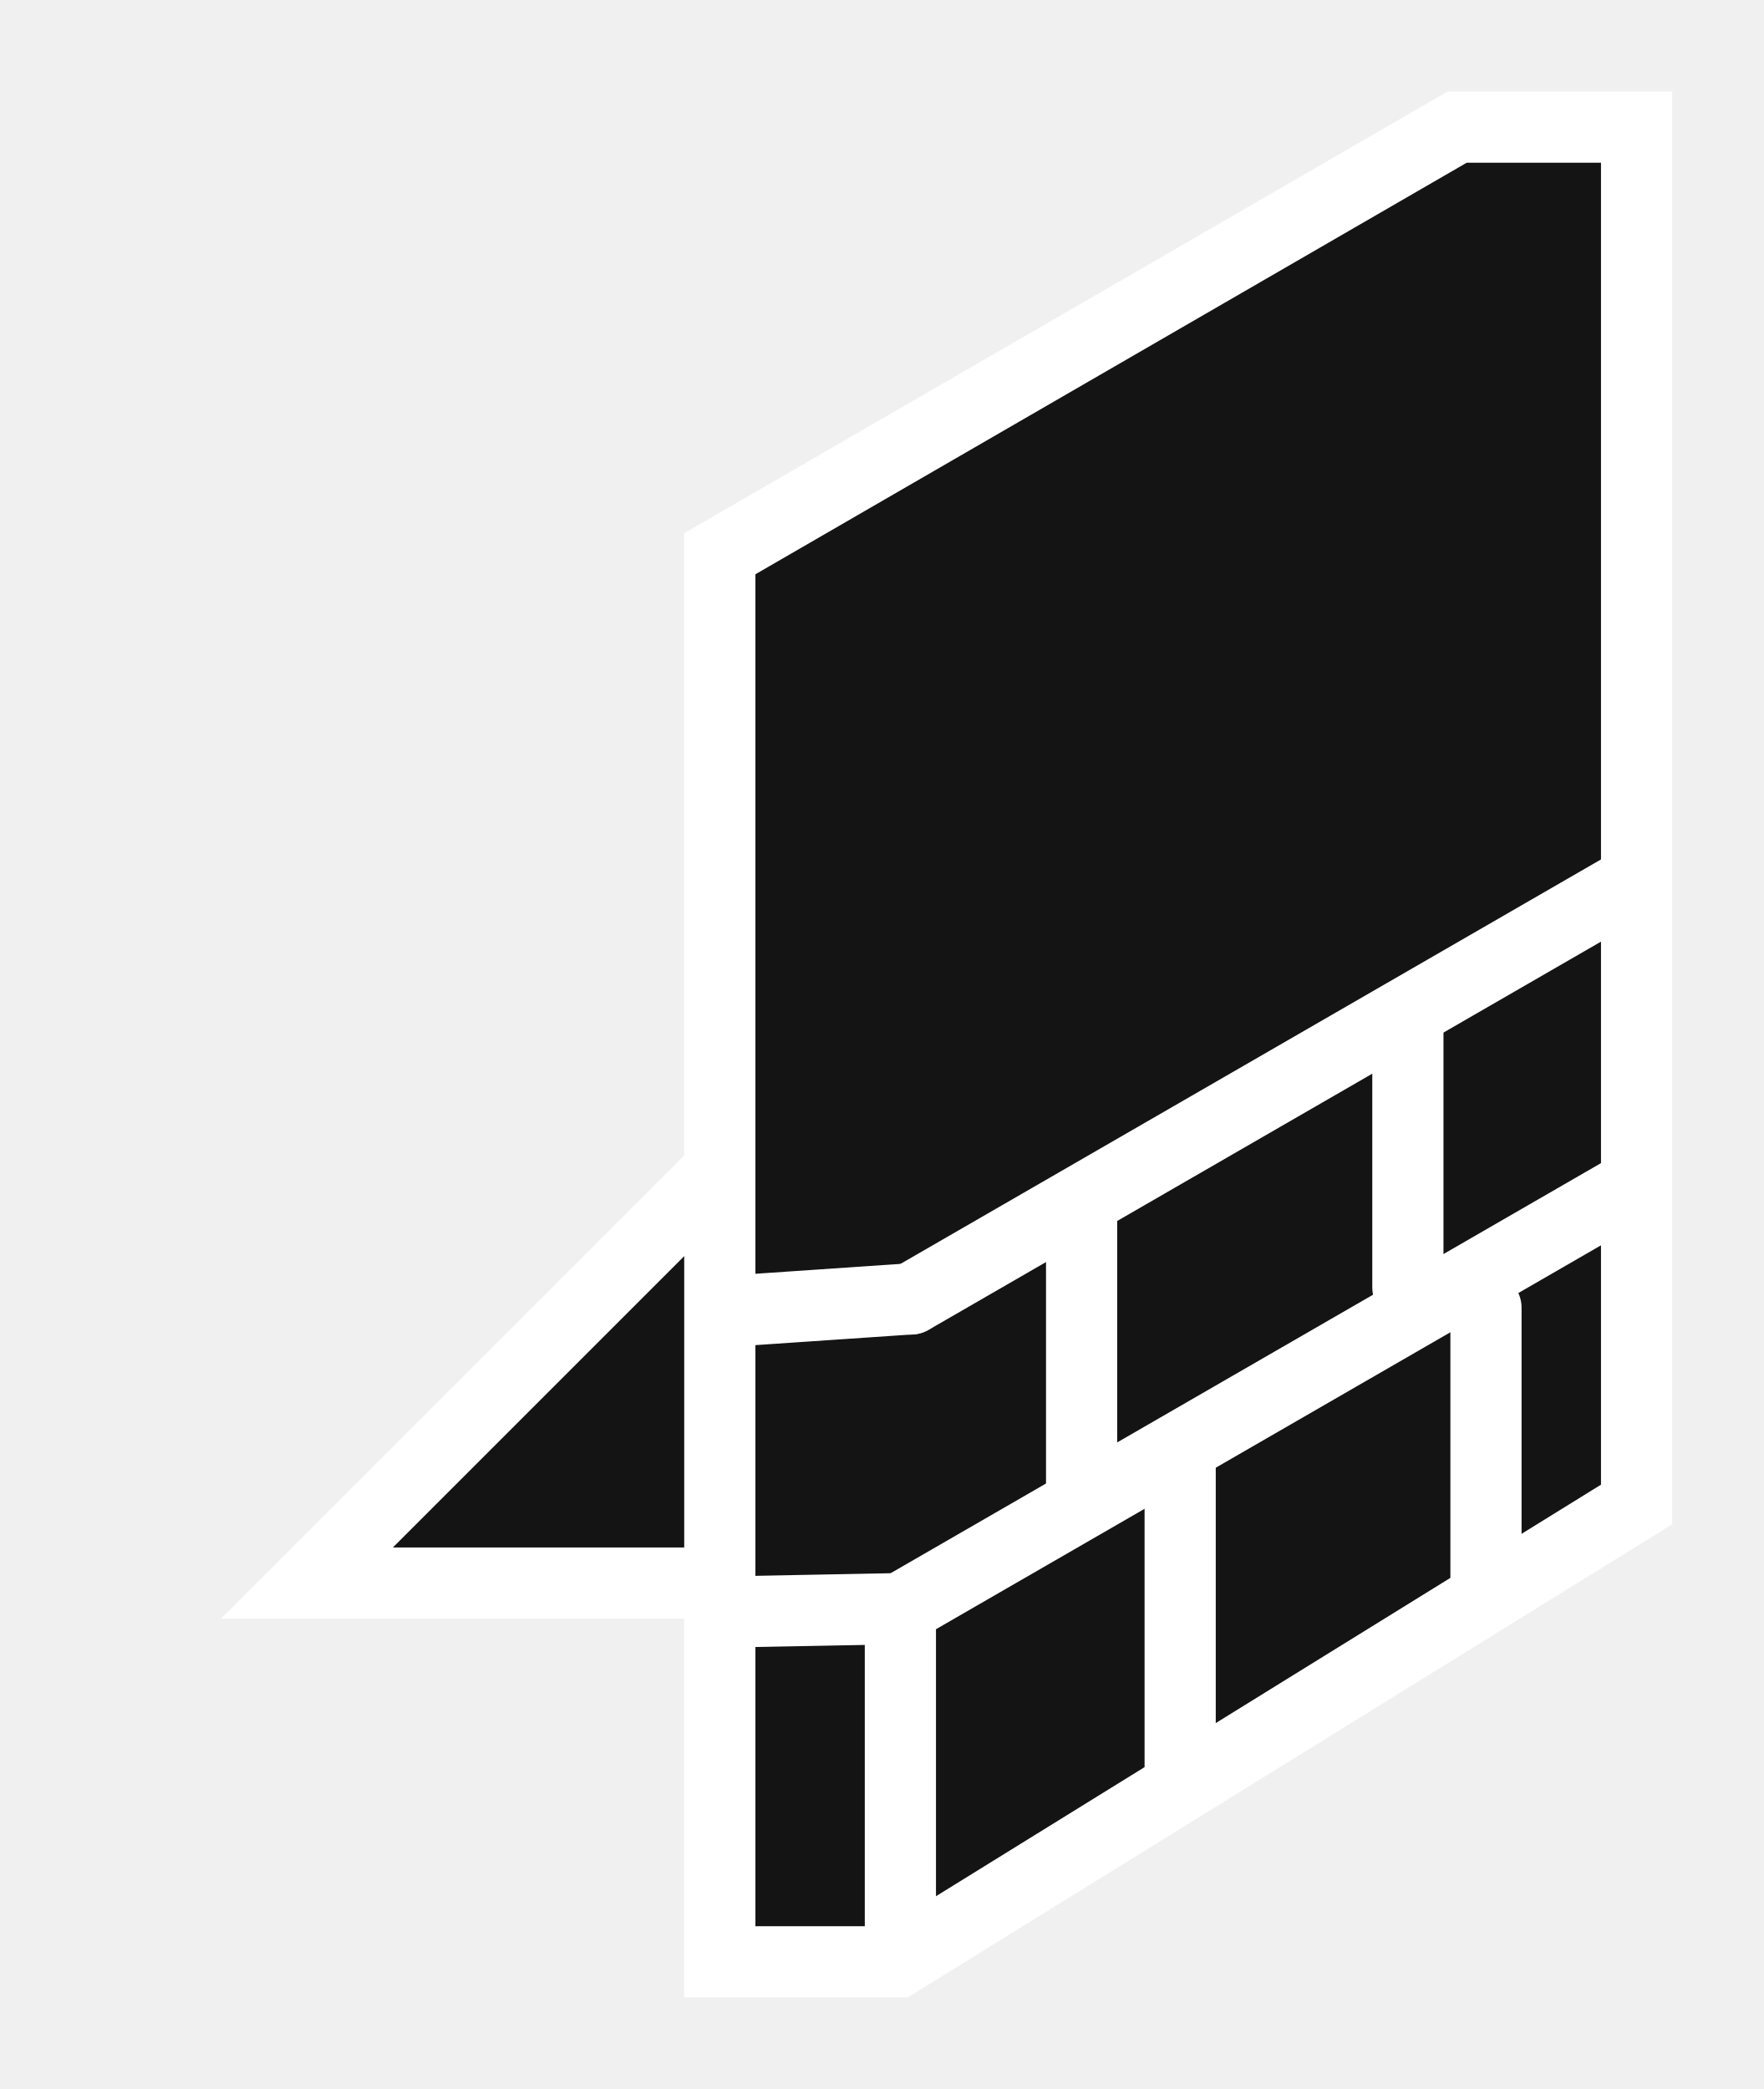
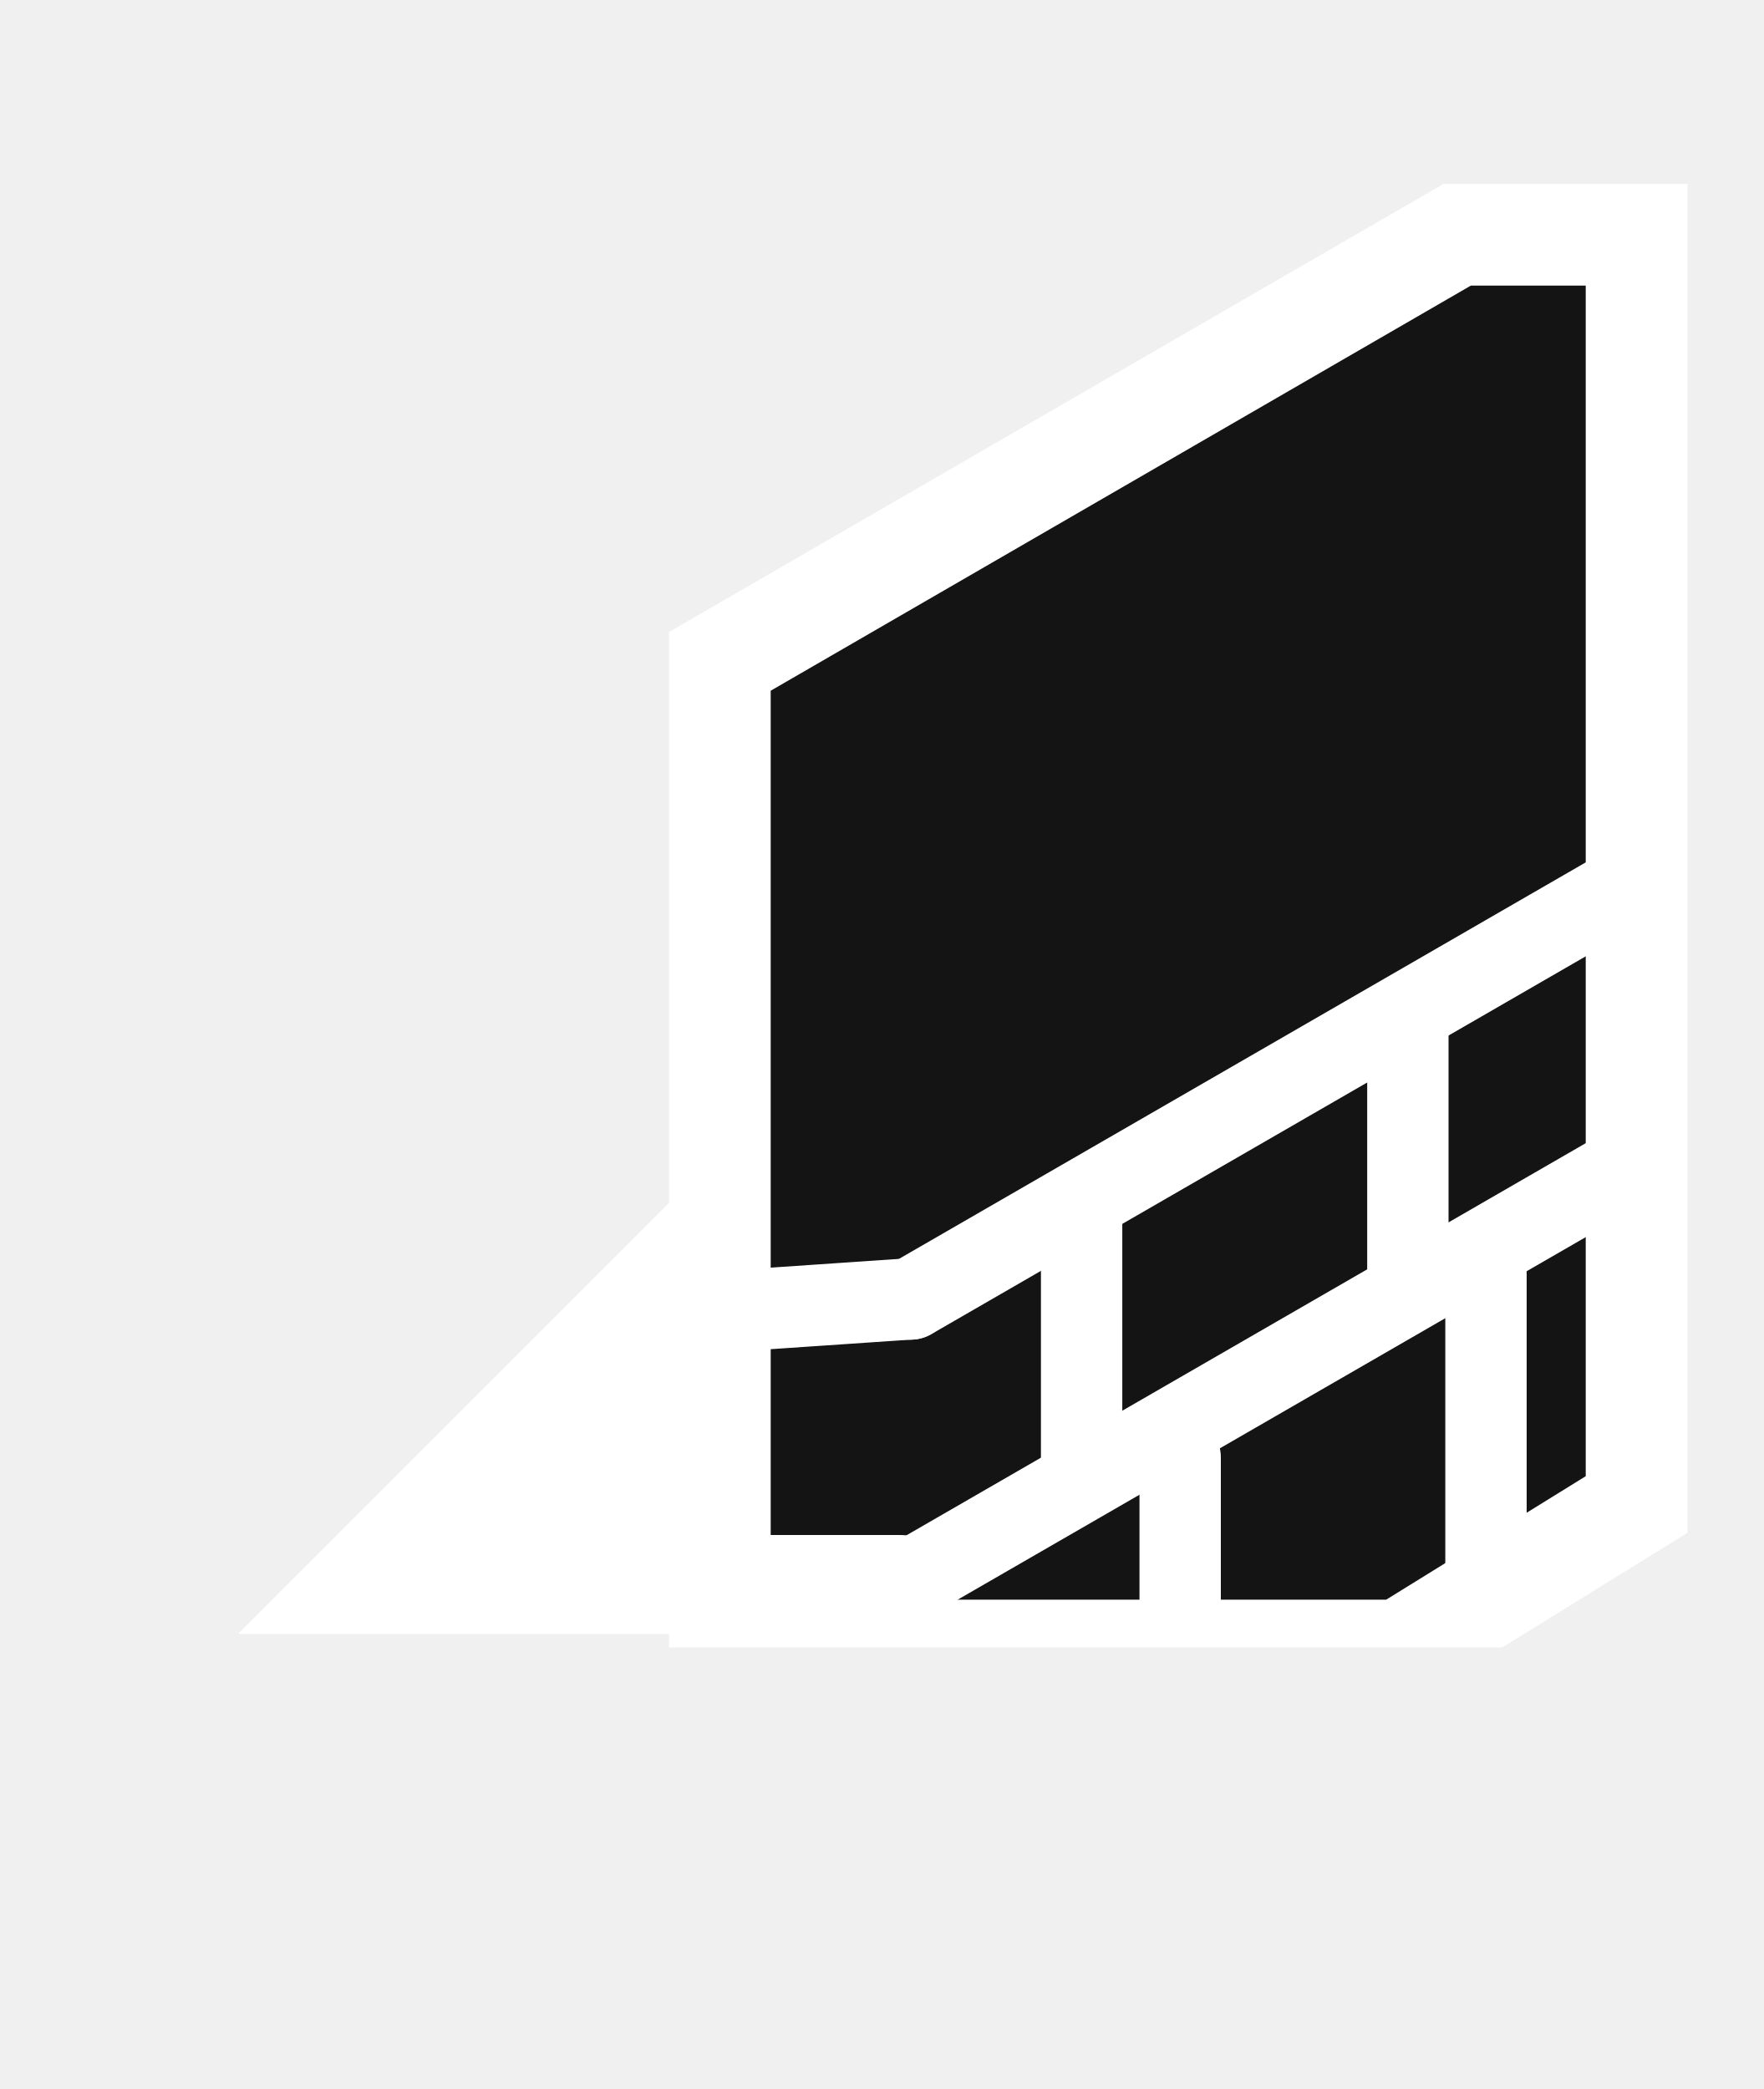
<svg xmlns="http://www.w3.org/2000/svg" width="65.544" height="77.634" viewBox="0 0 17.342 20.541" version="1.1" id="svg19124">
  <defs id="defs19118" />
  <g id="layer1" transform="translate(-66.47376,-165.3202)">
    <g transform="translate(-113.8075,128.8988)" id="g4792-6">
      <g id="g4708-2" transform="translate(0,1.069078)" style="stroke:#5f80e6;stroke-opacity:1">
        <g id="g4708-2-1" transform="translate(1.439347,-1.212954)" style="stroke:#ffffff;stroke-opacity:1">
          <g style="stroke:#ffffff;stroke-opacity:1" transform="translate(0,-5.946747)" id="g4524-64">
            <g transform="translate(-15.875)" style="stroke:#ffffff;stroke-opacity:1" id="g4450-3">
-               <path id="path4385-7" d="m 203.565,52.248 -5.83,5.83 h 7.768 z" style="fill:#141414;fill-opacity:1;stroke:#ffffff;stroke-width:0.7;stroke-linecap:butt;stroke-linejoin:miter;stroke-miterlimit:4;stroke-dasharray:none;stroke-opacity:1" />
-               <path id="path4383-1" transform="matrix(0.2645833,0,0,0.2645833,15.875,17.19673)" d="m 730.09,100.404 -27.402,15.855 v 52.33 h 6.607 l 27.463,-16.996 V 100.404 Z" style="fill:#141414;fill-opacity:1;stroke:#ffffff;stroke-width:2.646;stroke-linecap:butt;stroke-linejoin:miter;stroke-miterlimit:4;stroke-dasharray:none;stroke-opacity:1" />
-               <path id="path4663-4" d="m 210.698,54.215 -7.128,4.115" style="opacity:1;fill:#e4221c;fill-opacity:1;fill-rule:evenodd;stroke:#ffffff;stroke-width:0.7;stroke-linecap:round;stroke-linejoin:miter;stroke-miterlimit:4;stroke-dasharray:none;stroke-opacity:1;paint-order:stroke fill markers" />
-               <path id="path4665-7" d="m 210.722,51.215 -7.049,4.07" style="opacity:1;fill:#e4221c;fill-opacity:1;fill-rule:evenodd;stroke:#ffffff;stroke-width:0.7;stroke-linecap:round;stroke-linejoin:miter;stroke-miterlimit:4;stroke-dasharray:none;stroke-opacity:1;paint-order:stroke fill markers" />
-               <path id="path4671-9" d="m 208.56,52.599 v 2.572" style="opacity:1;fill:#e4221c;fill-opacity:1;fill-rule:evenodd;stroke:#ffffff;stroke-width:0.7;stroke-linecap:round;stroke-linejoin:miter;stroke-miterlimit:4;stroke-dasharray:none;stroke-opacity:1;paint-order:stroke fill markers" />
-               <path id="path4673-7" d="m 205.352,54.52 v 2.673" style="opacity:1;fill:#e4221c;fill-opacity:1;fill-rule:evenodd;stroke:#ffffff;stroke-width:0.7;stroke-linecap:round;stroke-linejoin:miter;stroke-miterlimit:4;stroke-dasharray:none;stroke-opacity:1;paint-order:stroke fill markers" />
-               <path id="path4677-3" d="m 206.321,56.842 v 3.09" style="opacity:1;fill:#e4221c;fill-opacity:1;fill-rule:evenodd;stroke:#ffffff;stroke-width:0.7;stroke-linecap:round;stroke-linejoin:miter;stroke-miterlimit:4;stroke-dasharray:none;stroke-opacity:1;paint-order:stroke fill markers" />
-               <path id="path4679-0" d="m 209.328,55.372 v 2.823" style="opacity:1;fill:#e4221c;fill-opacity:1;fill-rule:evenodd;stroke:#ffffff;stroke-width:0.7;stroke-linecap:round;stroke-linejoin:miter;stroke-miterlimit:4;stroke-dasharray:none;stroke-opacity:1;paint-order:stroke fill markers" />
+               <path id="path4385-7" d="m 203.565,52.777 -5.301,5.301 h 6.709 z" style="fill:#ffffff;fill-opacity:1;stroke:#ffffff;stroke-width:1;stroke-linecap:butt;stroke-linejoin:miter;stroke-miterlimit:4;stroke-dasharray:none;stroke-opacity:1" />
+               <path style="fill:#141414;fill-opacity:1;stroke:none;stroke-width:3.78;stroke-linecap:butt;stroke-linejoin:miter;stroke-miterlimit:4;stroke-dasharray:none;stroke-opacity:1;paint-order:normal" d="M 54.152,8.725 26.75,24.58 v 35.885 h 25.303 l 8.768,-4.551 V 8.725 Z" transform="matrix(0.2645833,0,0,0.2645833,194.7169,42.51203)" id="path4383-1" />
+               <path id="path4663-4" d="m 210.698,53.99 -7.128,4.115" style="opacity:1;fill:#e4221c;fill-opacity:1;fill-rule:evenodd;stroke:#ffffff;stroke-width:0.8;stroke-linecap:round;stroke-linejoin:miter;stroke-miterlimit:4;stroke-dasharray:none;stroke-opacity:1;paint-order:stroke fill markers" />
+               <path id="path4665-7" d="m 210.722,51.215 -7.049,4.07" style="opacity:1;fill:#e4221c;fill-opacity:1;fill-rule:evenodd;stroke:#ffffff;stroke-width:0.8;stroke-linecap:round;stroke-linejoin:miter;stroke-miterlimit:4;stroke-dasharray:none;stroke-opacity:1;paint-order:stroke fill markers" />
+               <path id="path4671-9" d="m 208.56,52.599 v 2.492" style="opacity:1;fill:#e4221c;fill-opacity:1;fill-rule:evenodd;stroke:#ffffff;stroke-width:0.8;stroke-linecap:round;stroke-linejoin:miter;stroke-miterlimit:4;stroke-dasharray:none;stroke-opacity:1;paint-order:stroke fill markers" />
+               <path id="path4673-7" d="m 205.352,54.52 v 2.321" style="opacity:1;fill:#e4221c;fill-opacity:1;fill-rule:evenodd;stroke:#ffffff;stroke-width:0.8;stroke-linecap:round;stroke-linejoin:miter;stroke-miterlimit:4;stroke-dasharray:none;stroke-opacity:1;paint-order:stroke fill markers" />
+               <path id="path4677-3" d="M 206.321,56.842 V 58.262" style="opacity:1;fill:#e4221c;fill-opacity:1;fill-rule:evenodd;stroke:#ffffff;stroke-width:0.8;stroke-linecap:round;stroke-linejoin:miter;stroke-miterlimit:4;stroke-dasharray:none;stroke-opacity:1;paint-order:stroke fill markers" />
+               <path id="path4679-0" d="m 209.328,55.041 v 3.154" style="opacity:1;fill:#e4221c;fill-opacity:1;fill-rule:evenodd;stroke:#ffffff;stroke-width:0.8;stroke-linecap:round;stroke-linejoin:miter;stroke-miterlimit:4;stroke-dasharray:none;stroke-opacity:1;paint-order:stroke fill markers" />
            </g>
          </g>
-           <path id="path4684-3" d="m 186.02,49.458 1.778,-0.121" style="opacity:1;fill:#141414;fill-opacity:1;fill-rule:evenodd;stroke:#ffffff;stroke-width:0.7;stroke-linecap:round;stroke-linejoin:miter;stroke-miterlimit:4;stroke-dasharray:none;stroke-opacity:1;paint-order:stroke fill markers" />
-           <path id="path4686-3" d="m 187.695,52.383 -1.676,0.032" style="opacity:1;fill:#141414;fill-opacity:1;fill-rule:evenodd;stroke:#ffffff;stroke-width:0.7;stroke-linecap:round;stroke-linejoin:miter;stroke-miterlimit:4;stroke-dasharray:none;stroke-opacity:1;paint-order:stroke fill markers" />
-           <path id="path4688-5" d="m 187.695,52.383 v 3.289" style="opacity:1;fill:#141414;fill-opacity:1;fill-rule:evenodd;stroke:#ffffff;stroke-width:0.7;stroke-linecap:round;stroke-linejoin:miter;stroke-miterlimit:4;stroke-dasharray:none;stroke-opacity:1;paint-order:stroke fill markers" />
+           <path id="path4684-3" d="m 186.02,49.458 1.778,-0.121" style="opacity:1;fill:#141414;fill-opacity:1;fill-rule:evenodd;stroke:#ffffff;stroke-width:0.8;stroke-linecap:round;stroke-linejoin:miter;stroke-miterlimit:4;stroke-dasharray:none;stroke-opacity:1;paint-order:stroke fill markers" />
+           <path style="fill:none;stroke:#ffffff;stroke-width:1;stroke-linecap:round;stroke-linejoin:miter;stroke-opacity:1;stroke-miterlimit:4;stroke-dasharray:none" d="m 187.695,52.159 h -1.771" id="path831" />
+           <path style="color:#000000;font-style:normal;font-variant:normal;font-weight:normal;font-stretch:normal;font-size:medium;line-height:normal;font-family:sans-serif;font-variant-ligatures:normal;font-variant-position:normal;font-variant-caps:normal;font-variant-numeric:normal;font-variant-alternates:normal;font-feature-settings:normal;text-indent:0;text-align:start;text-decoration:none;text-decoration-line:none;text-decoration-style:solid;text-decoration-color:#000000;letter-spacing:normal;word-spacing:normal;text-transform:none;writing-mode:lr-tb;direction:ltr;text-orientation:mixed;dominant-baseline:auto;baseline-shift:baseline;text-anchor:start;white-space:normal;shape-padding:0;clip-rule:nonzero;display:inline;overflow:visible;visibility:visible;opacity:1;isolation:auto;mix-blend-mode:normal;color-interpolation:sRGB;color-interpolation-filters:linearRGB;solid-color:#000000;solid-opacity:1;vector-effect:none;fill:#ffffff;fill-opacity:1;fill-rule:nonzero;stroke:none;stroke-width:3.78;stroke-linecap:butt;stroke-linejoin:miter;stroke-miterlimit:4;stroke-dasharray:none;stroke-dashoffset:0;stroke-opacity:1;paint-order:normal;color-rendering:auto;image-rendering:auto;shape-rendering:auto;text-rendering:auto;enable-background:accumulate" d="M 53.645,6.834 53.205,7.09 24.859,23.49 v 37.734 h 30.971 l 6.881,-4.258 V 6.834 Z m 1.014,3.781 h 4.271 v 44.246 l -7.414,4.588 h -22.875 V 25.67 Z" transform="matrix(0.2645833,0,0,0.2645833,178.8419,36.56529)" id="path4383-1-1" />
        </g>
      </g>
    </g>
  </g>
</svg>
